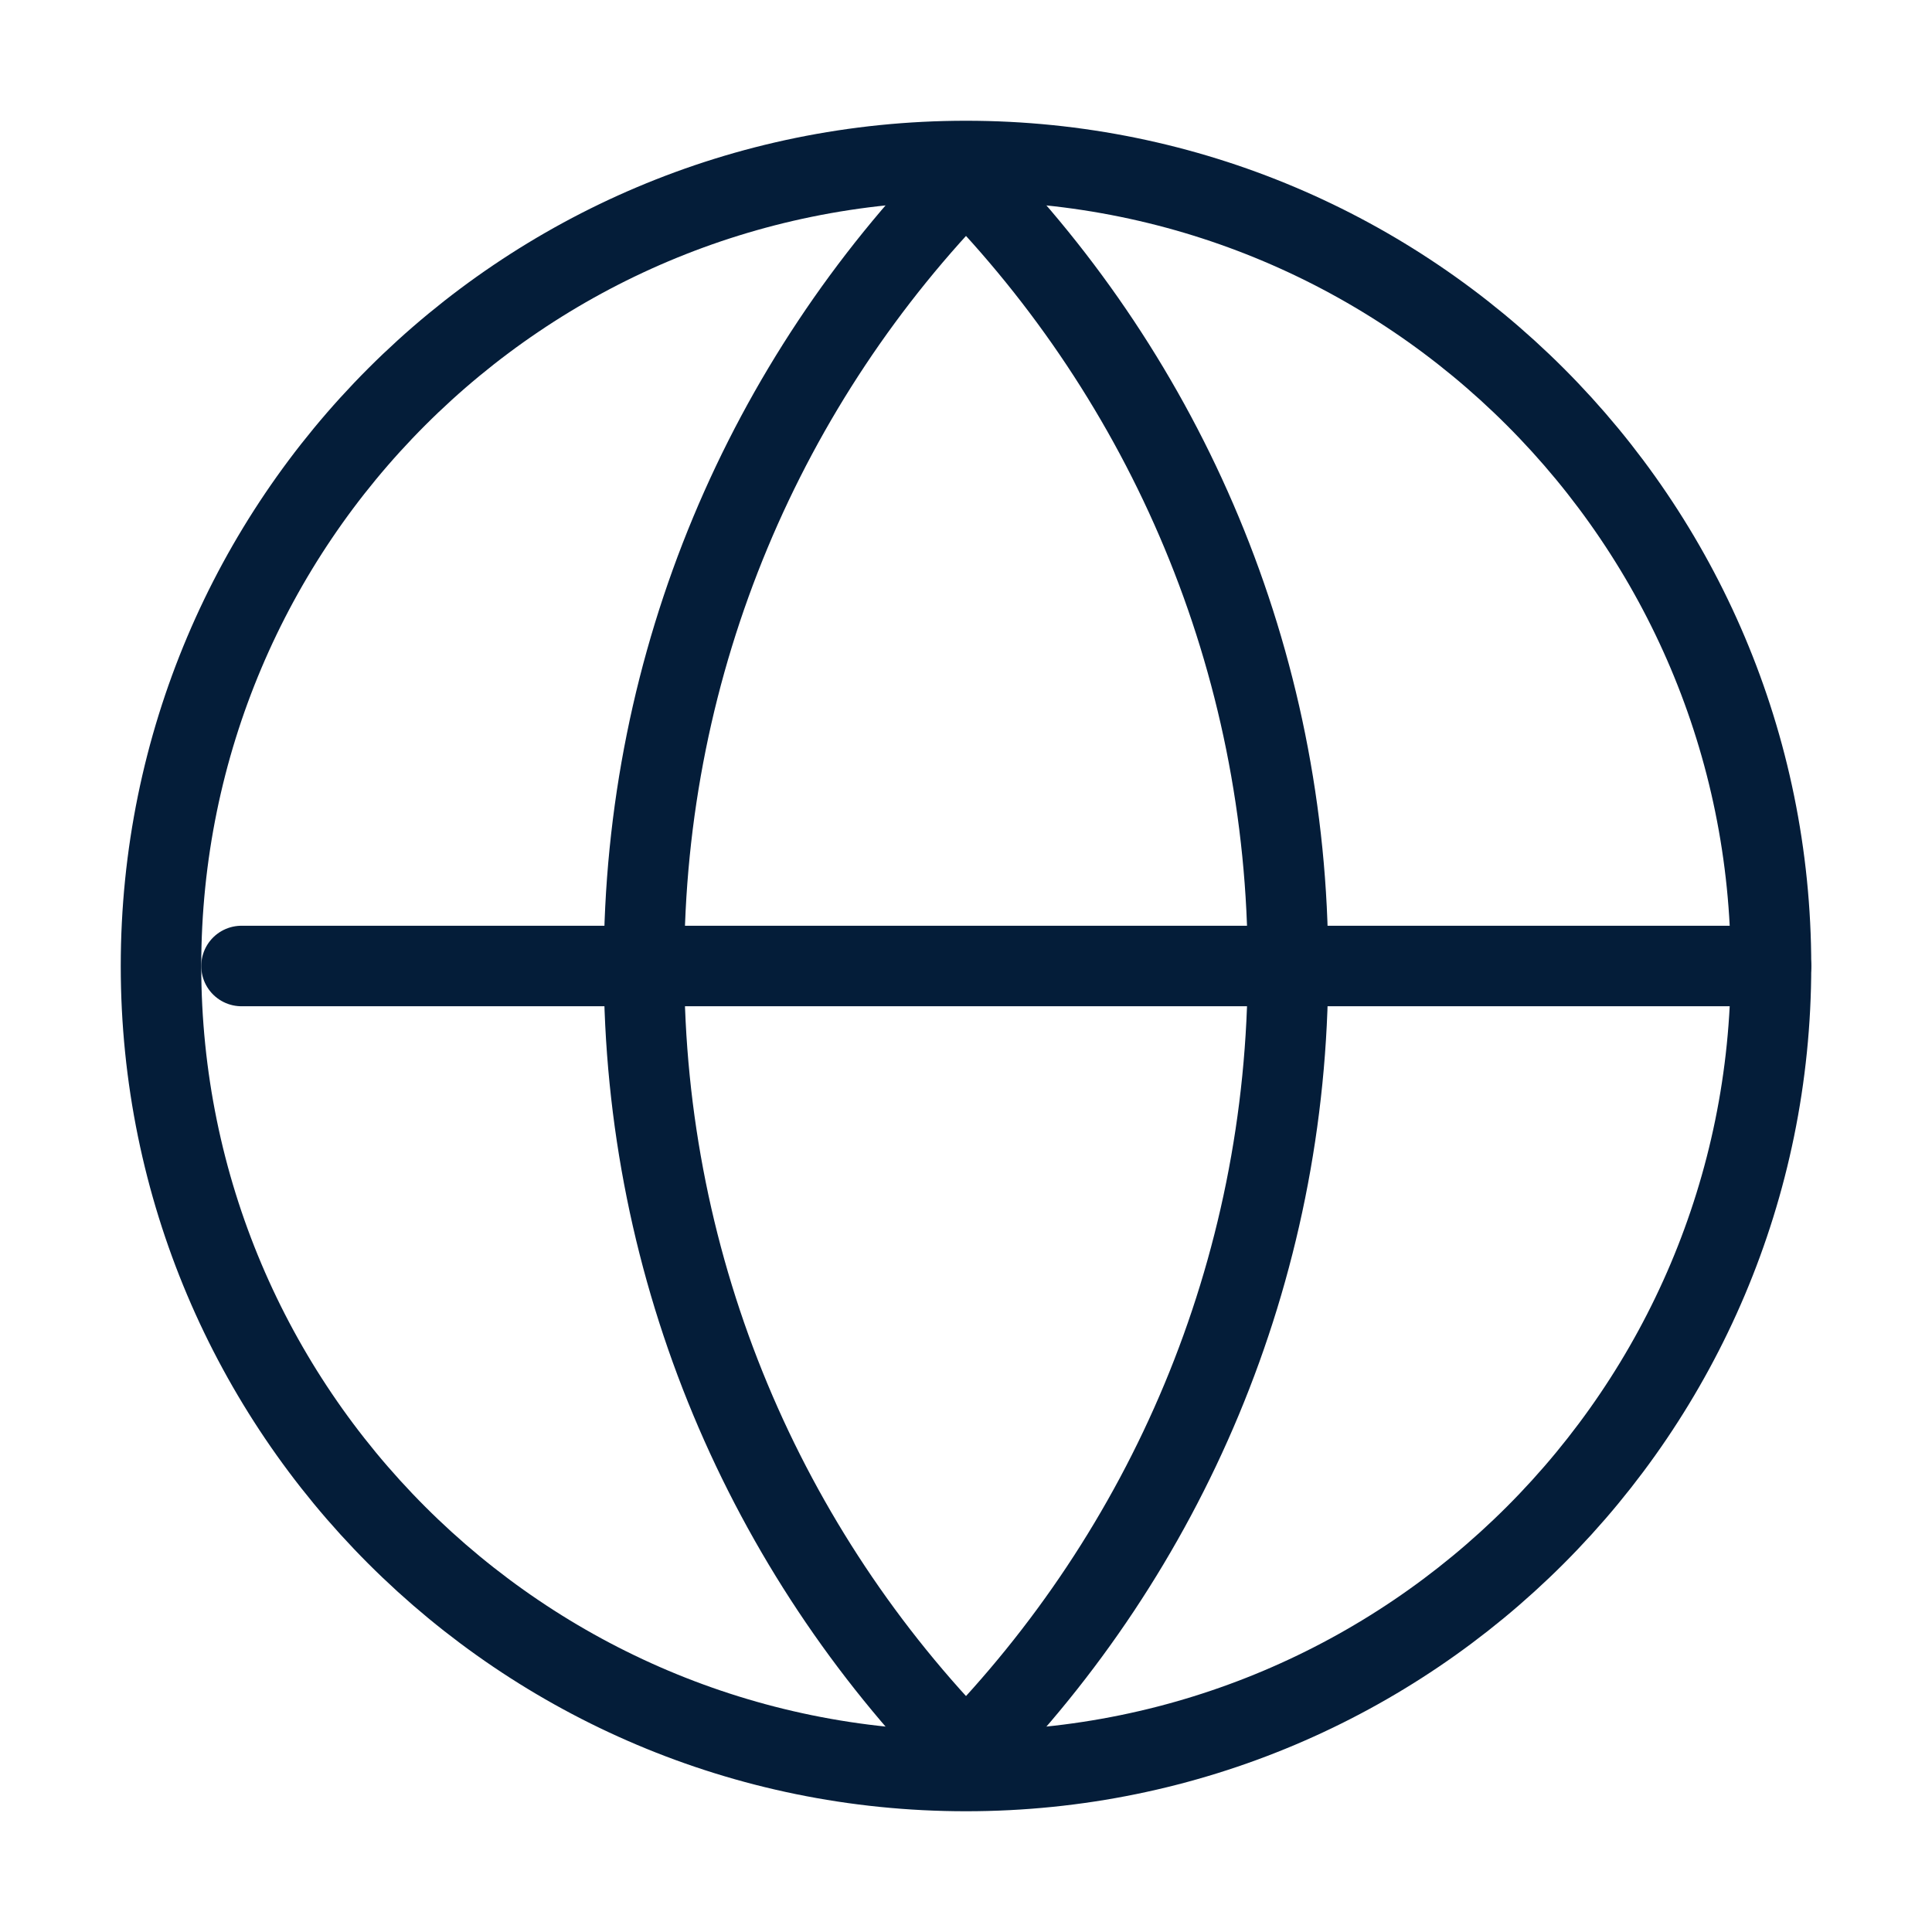
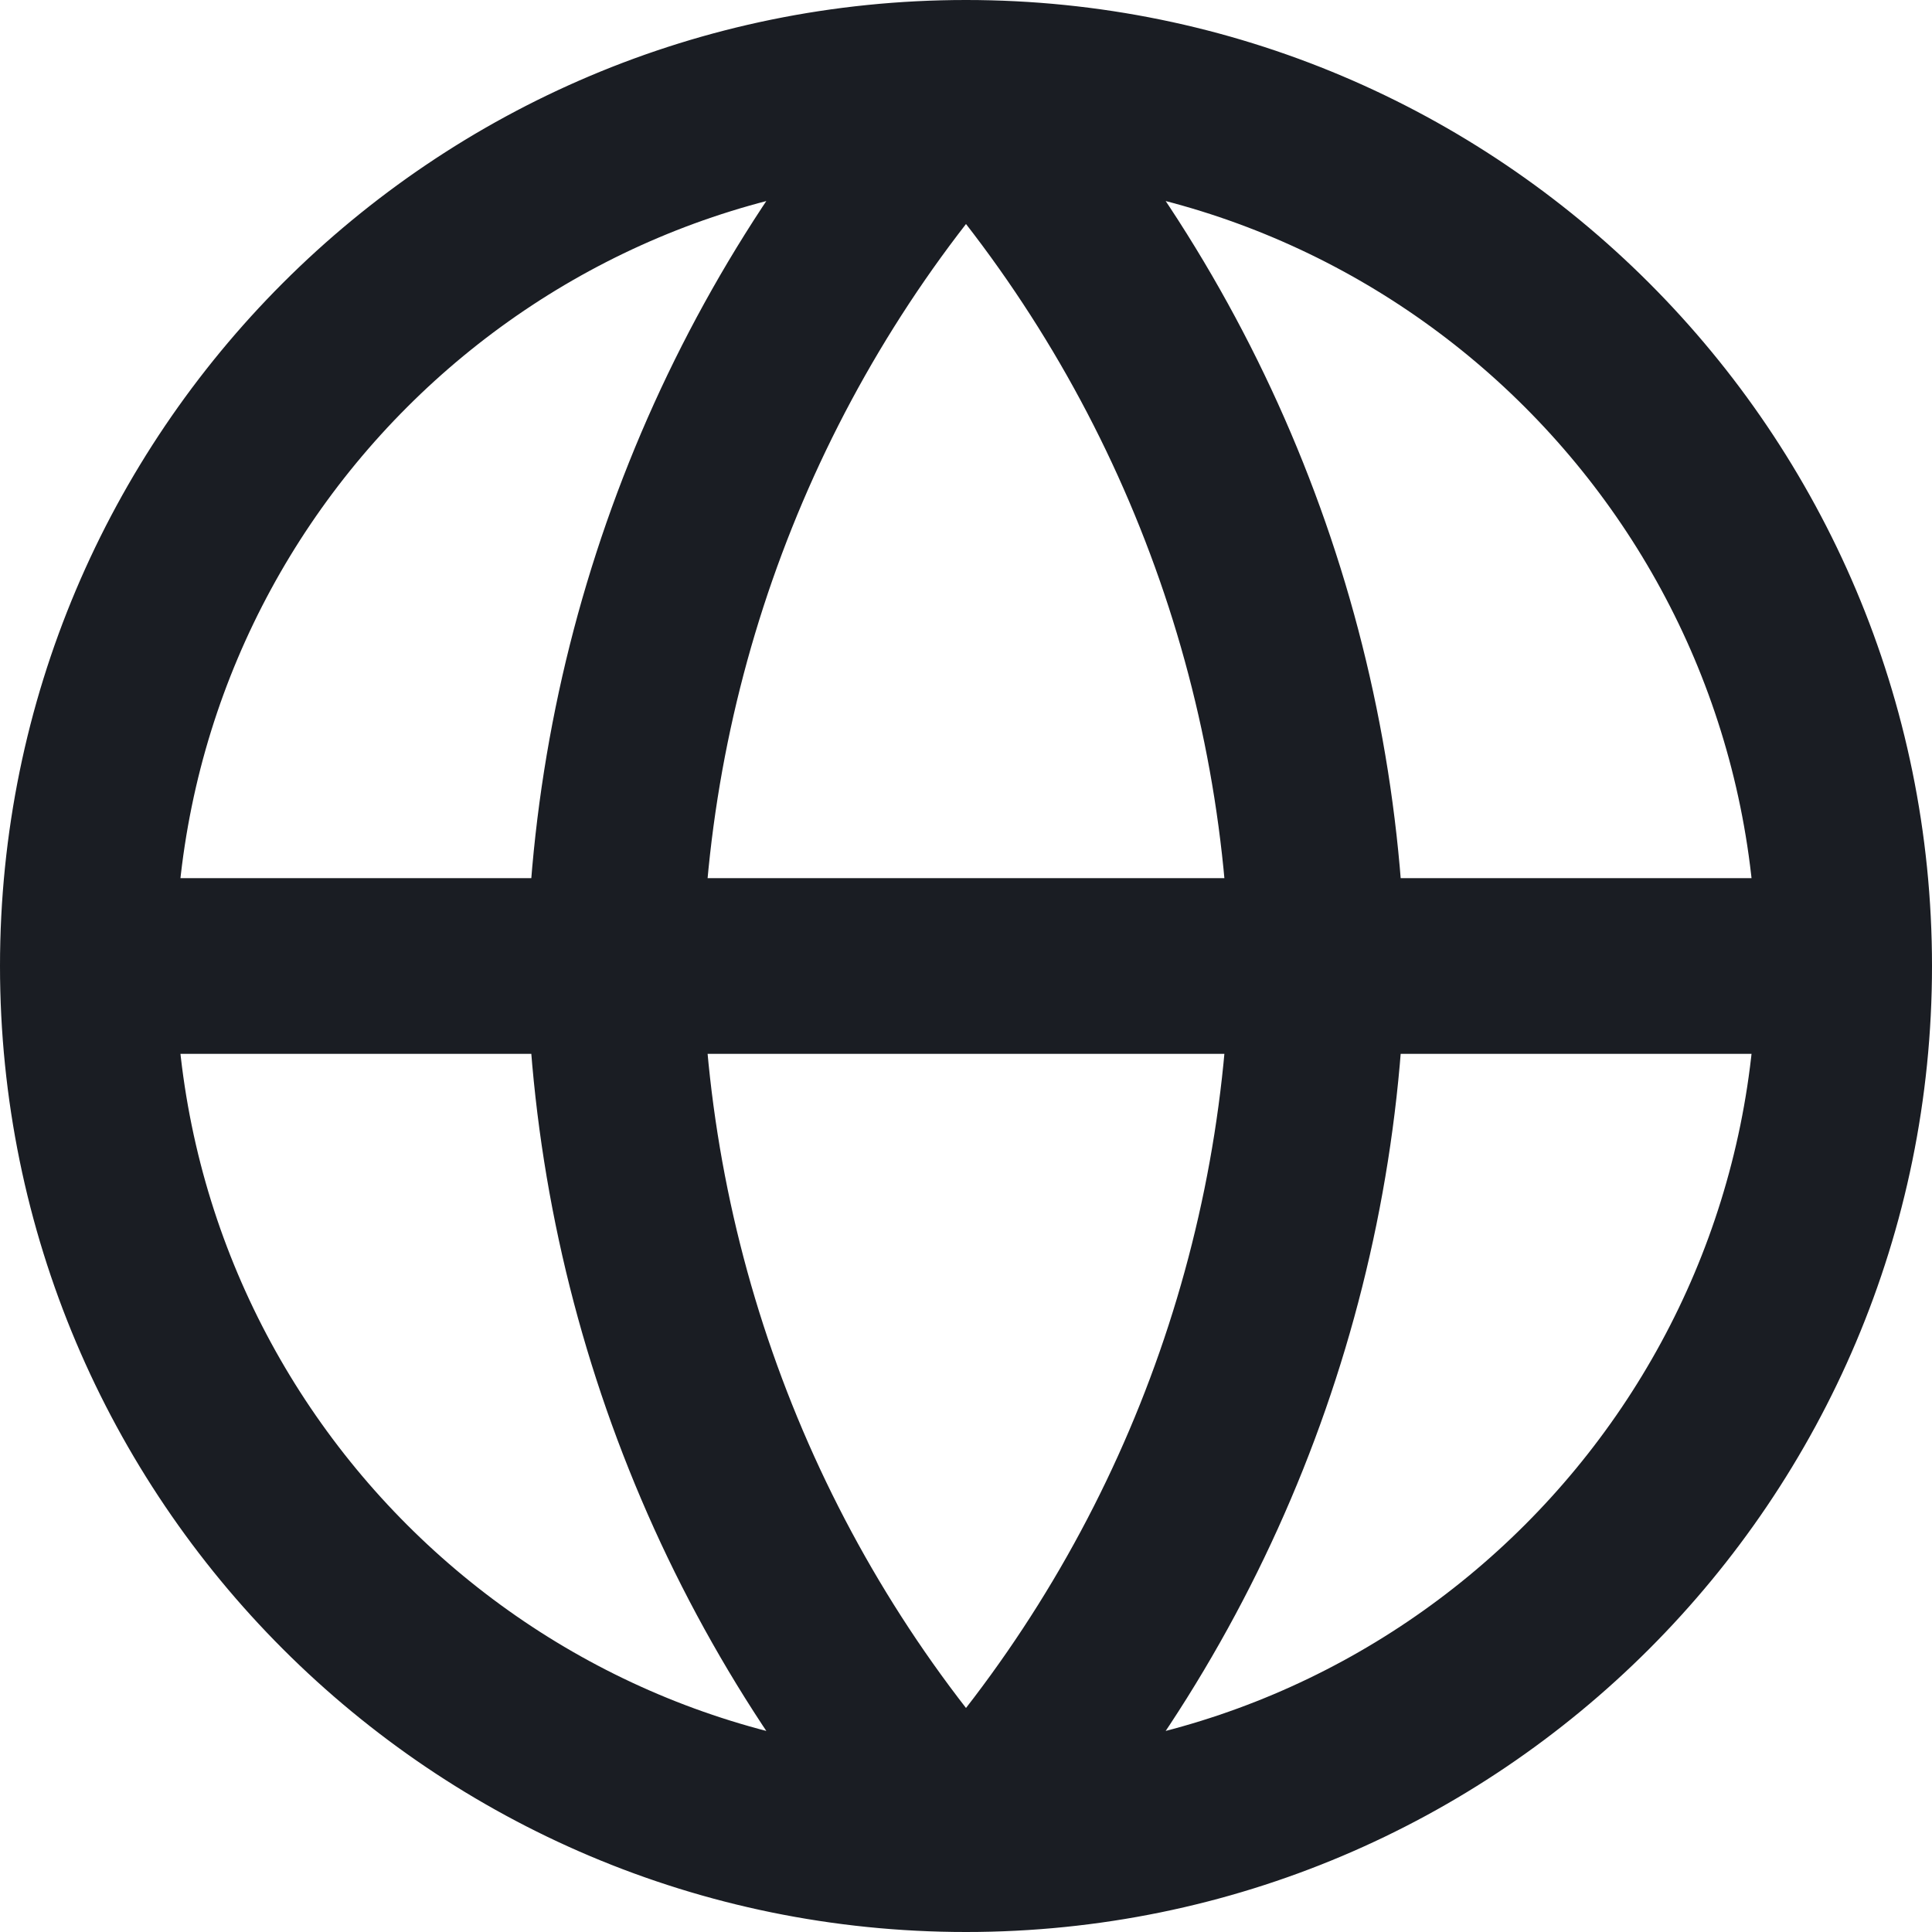
- <svg xmlns="http://www.w3.org/2000/svg" width="24" height="24" viewBox="0 0 24 24" fill="none">
-   <path d="M12 22C17.523 22 22 17.523 22 12C22 6.477 17.523 2 12 2C6.477 2 2 6.477 2 12C2 17.523 6.477 22 12 22Z" stroke="#041D39" stroke-linecap="round" stroke-linejoin="round" />
-   <path d="M3 12H22" stroke="#041D39" stroke-linecap="round" stroke-linejoin="round" />
-   <path d="M12 2.202C14.474 4.727 16 8.185 16 12C16 15.815 14.474 19.273 12 21.798" stroke="#041D39" stroke-linecap="round" stroke-linejoin="round" />
-   <path d="M12 2.202C9.526 4.727 8 8.185 8 12C8 15.815 9.526 19.273 12 21.798" stroke="#041D39" stroke-linecap="round" stroke-linejoin="round" />
+ <svg xmlns="http://www.w3.org/2000/svg" width="22" height="22" viewBox="0 0 22 22" fill="none">
+   <path d="M1 11H21M1 11C1 16.523 5.477 21 11 21M1 11C1 5.477 5.477 1 11 1M21 11C21 16.523 16.523 21 11 21M21 11C21 5.477 16.523 1 11 1M11 1C13.501 3.738 14.923 7.292 15 11C14.923 14.708 13.501 18.262 11 21M11 1C8.499 3.738 7.077 7.292 7 11C7.077 14.708 8.499 18.262 11 21" stroke="#1A1D23" stroke-width="2" stroke-linecap="round" stroke-linejoin="round" />
</svg>
